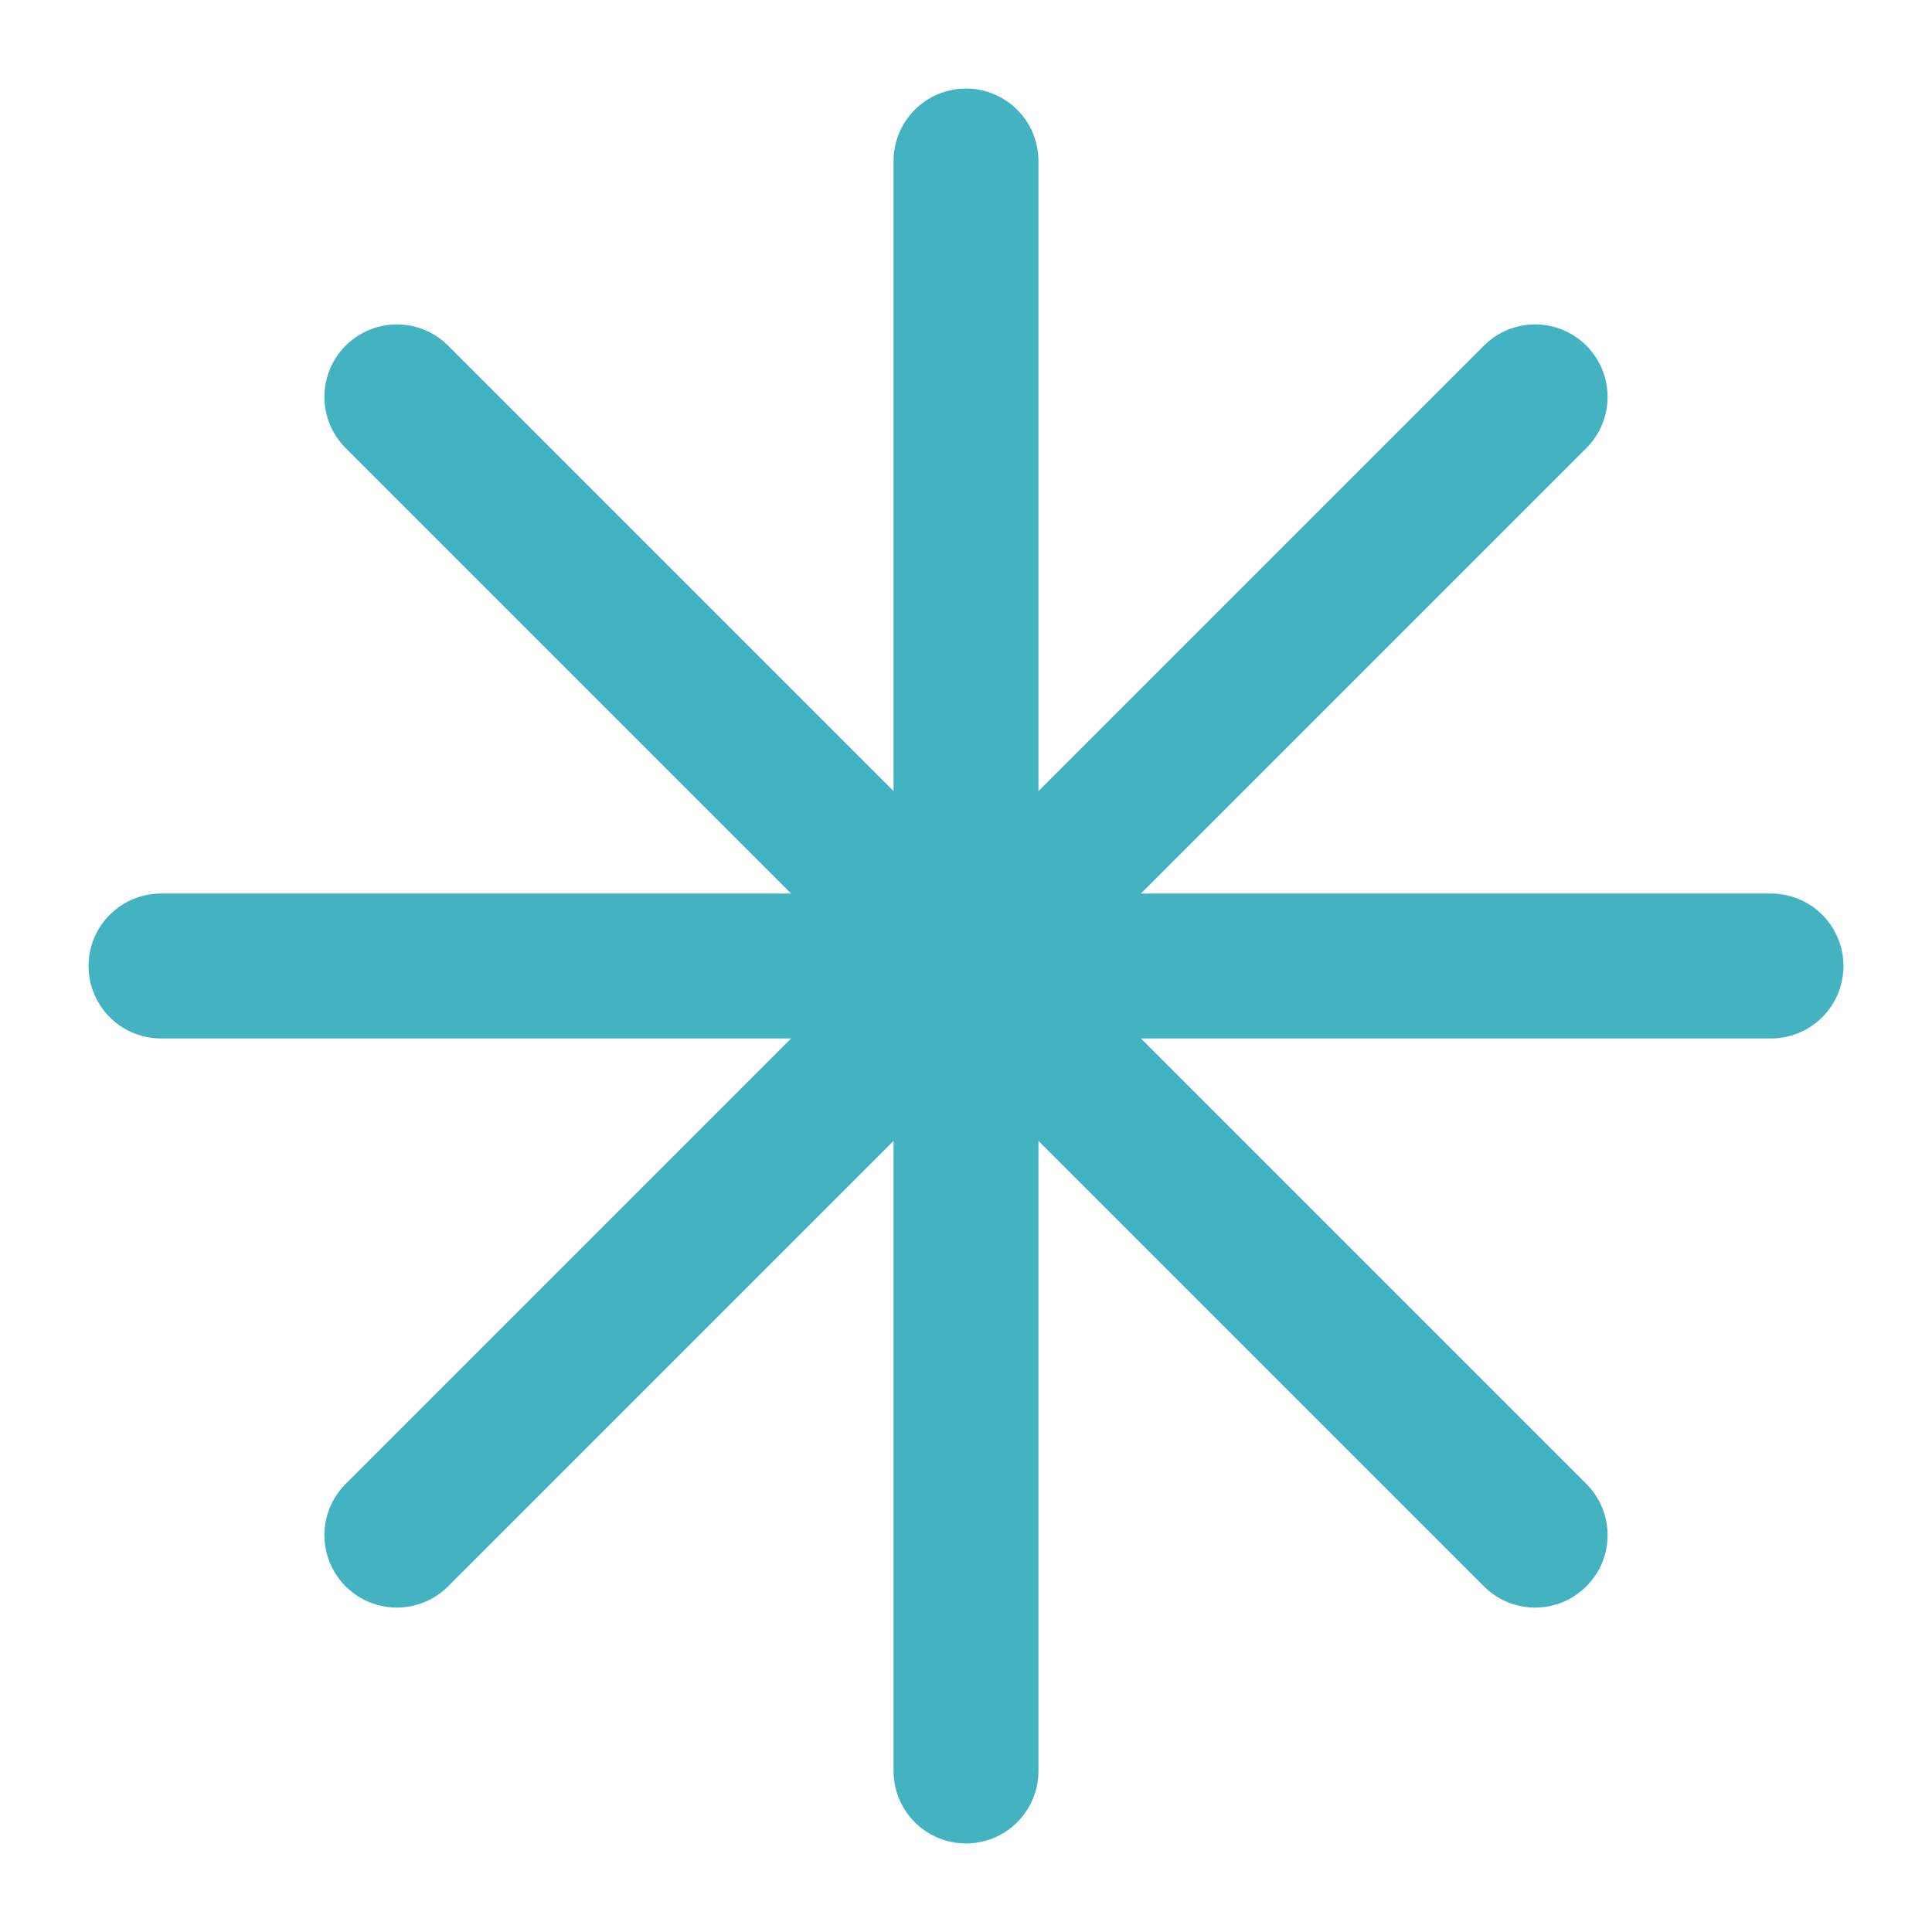
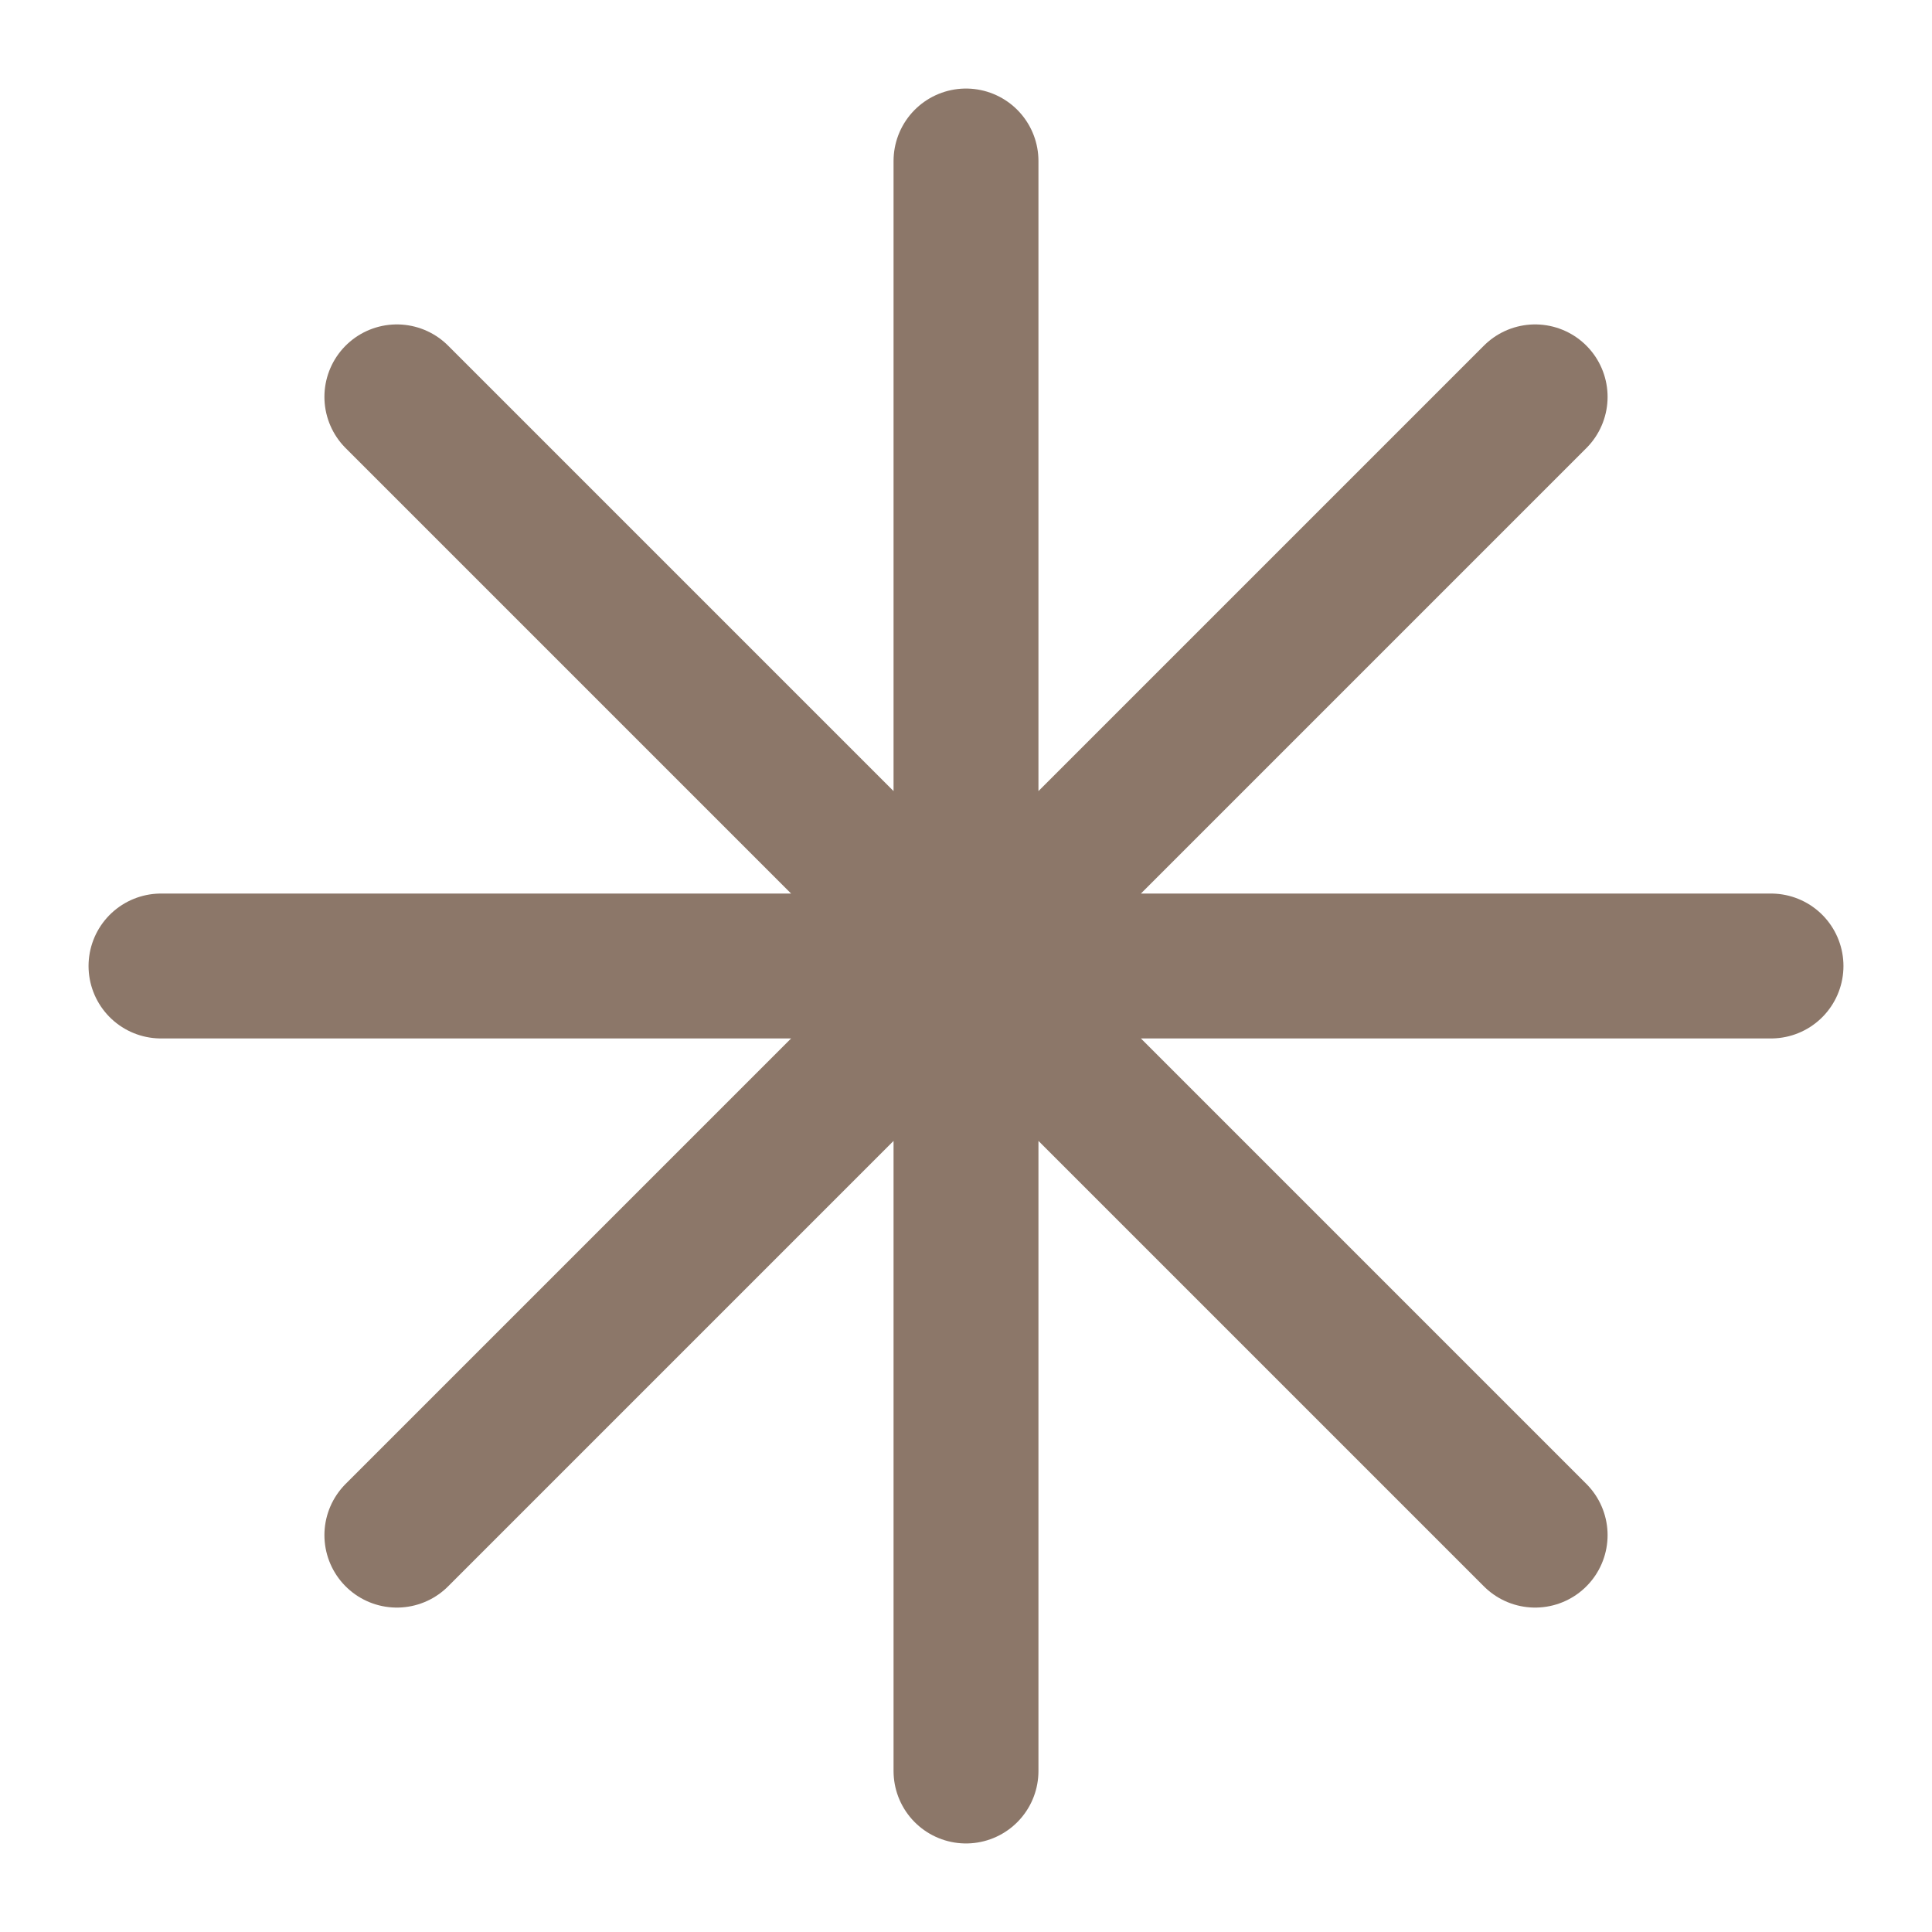
- <svg xmlns="http://www.w3.org/2000/svg" viewBox="0 0 24 24" fill="none" stroke="#43B3C2" stroke-width="1.8" stroke-linecap="round" stroke-linejoin="round">
+ <svg xmlns="http://www.w3.org/2000/svg" viewBox="0 0 24 24" fill="none" stroke="#8C7769" stroke-width="1.8" stroke-linecap="round" stroke-linejoin="round">
  <path d="M12 2v20M2 12h20M4.93 4.93l14.14 14.14M19.07 4.93L4.93 19.07" />
</svg>
